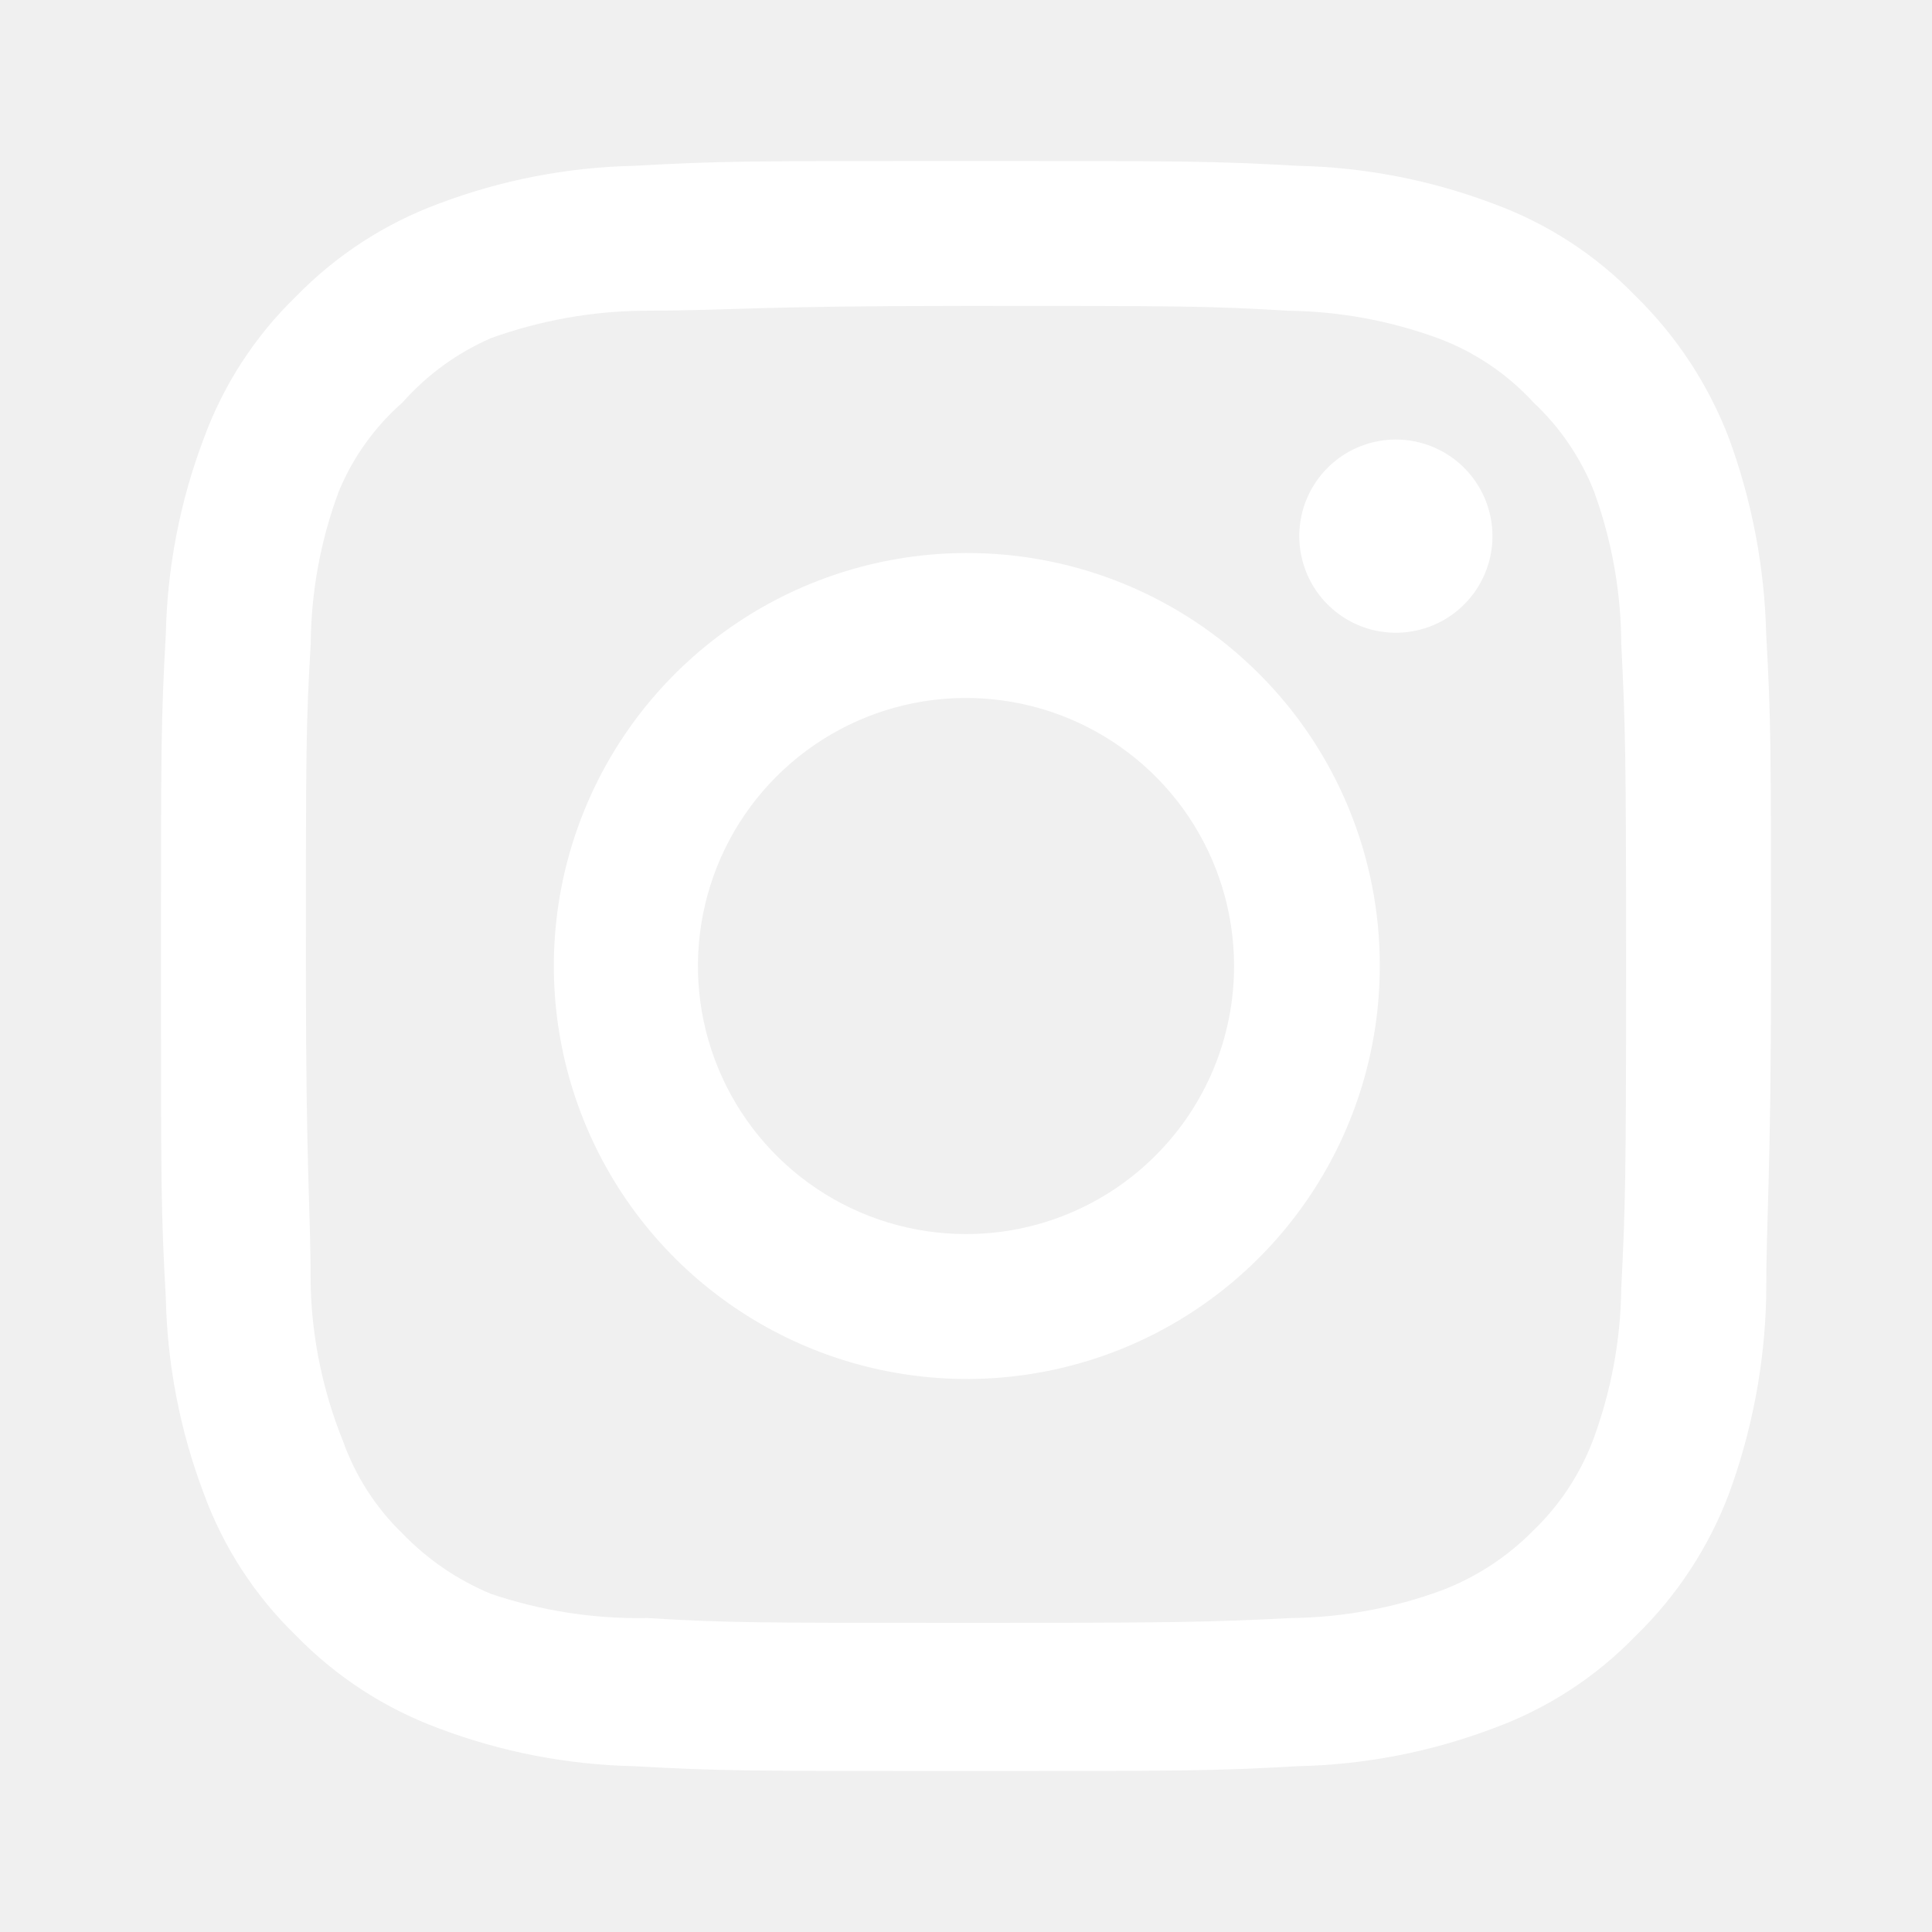
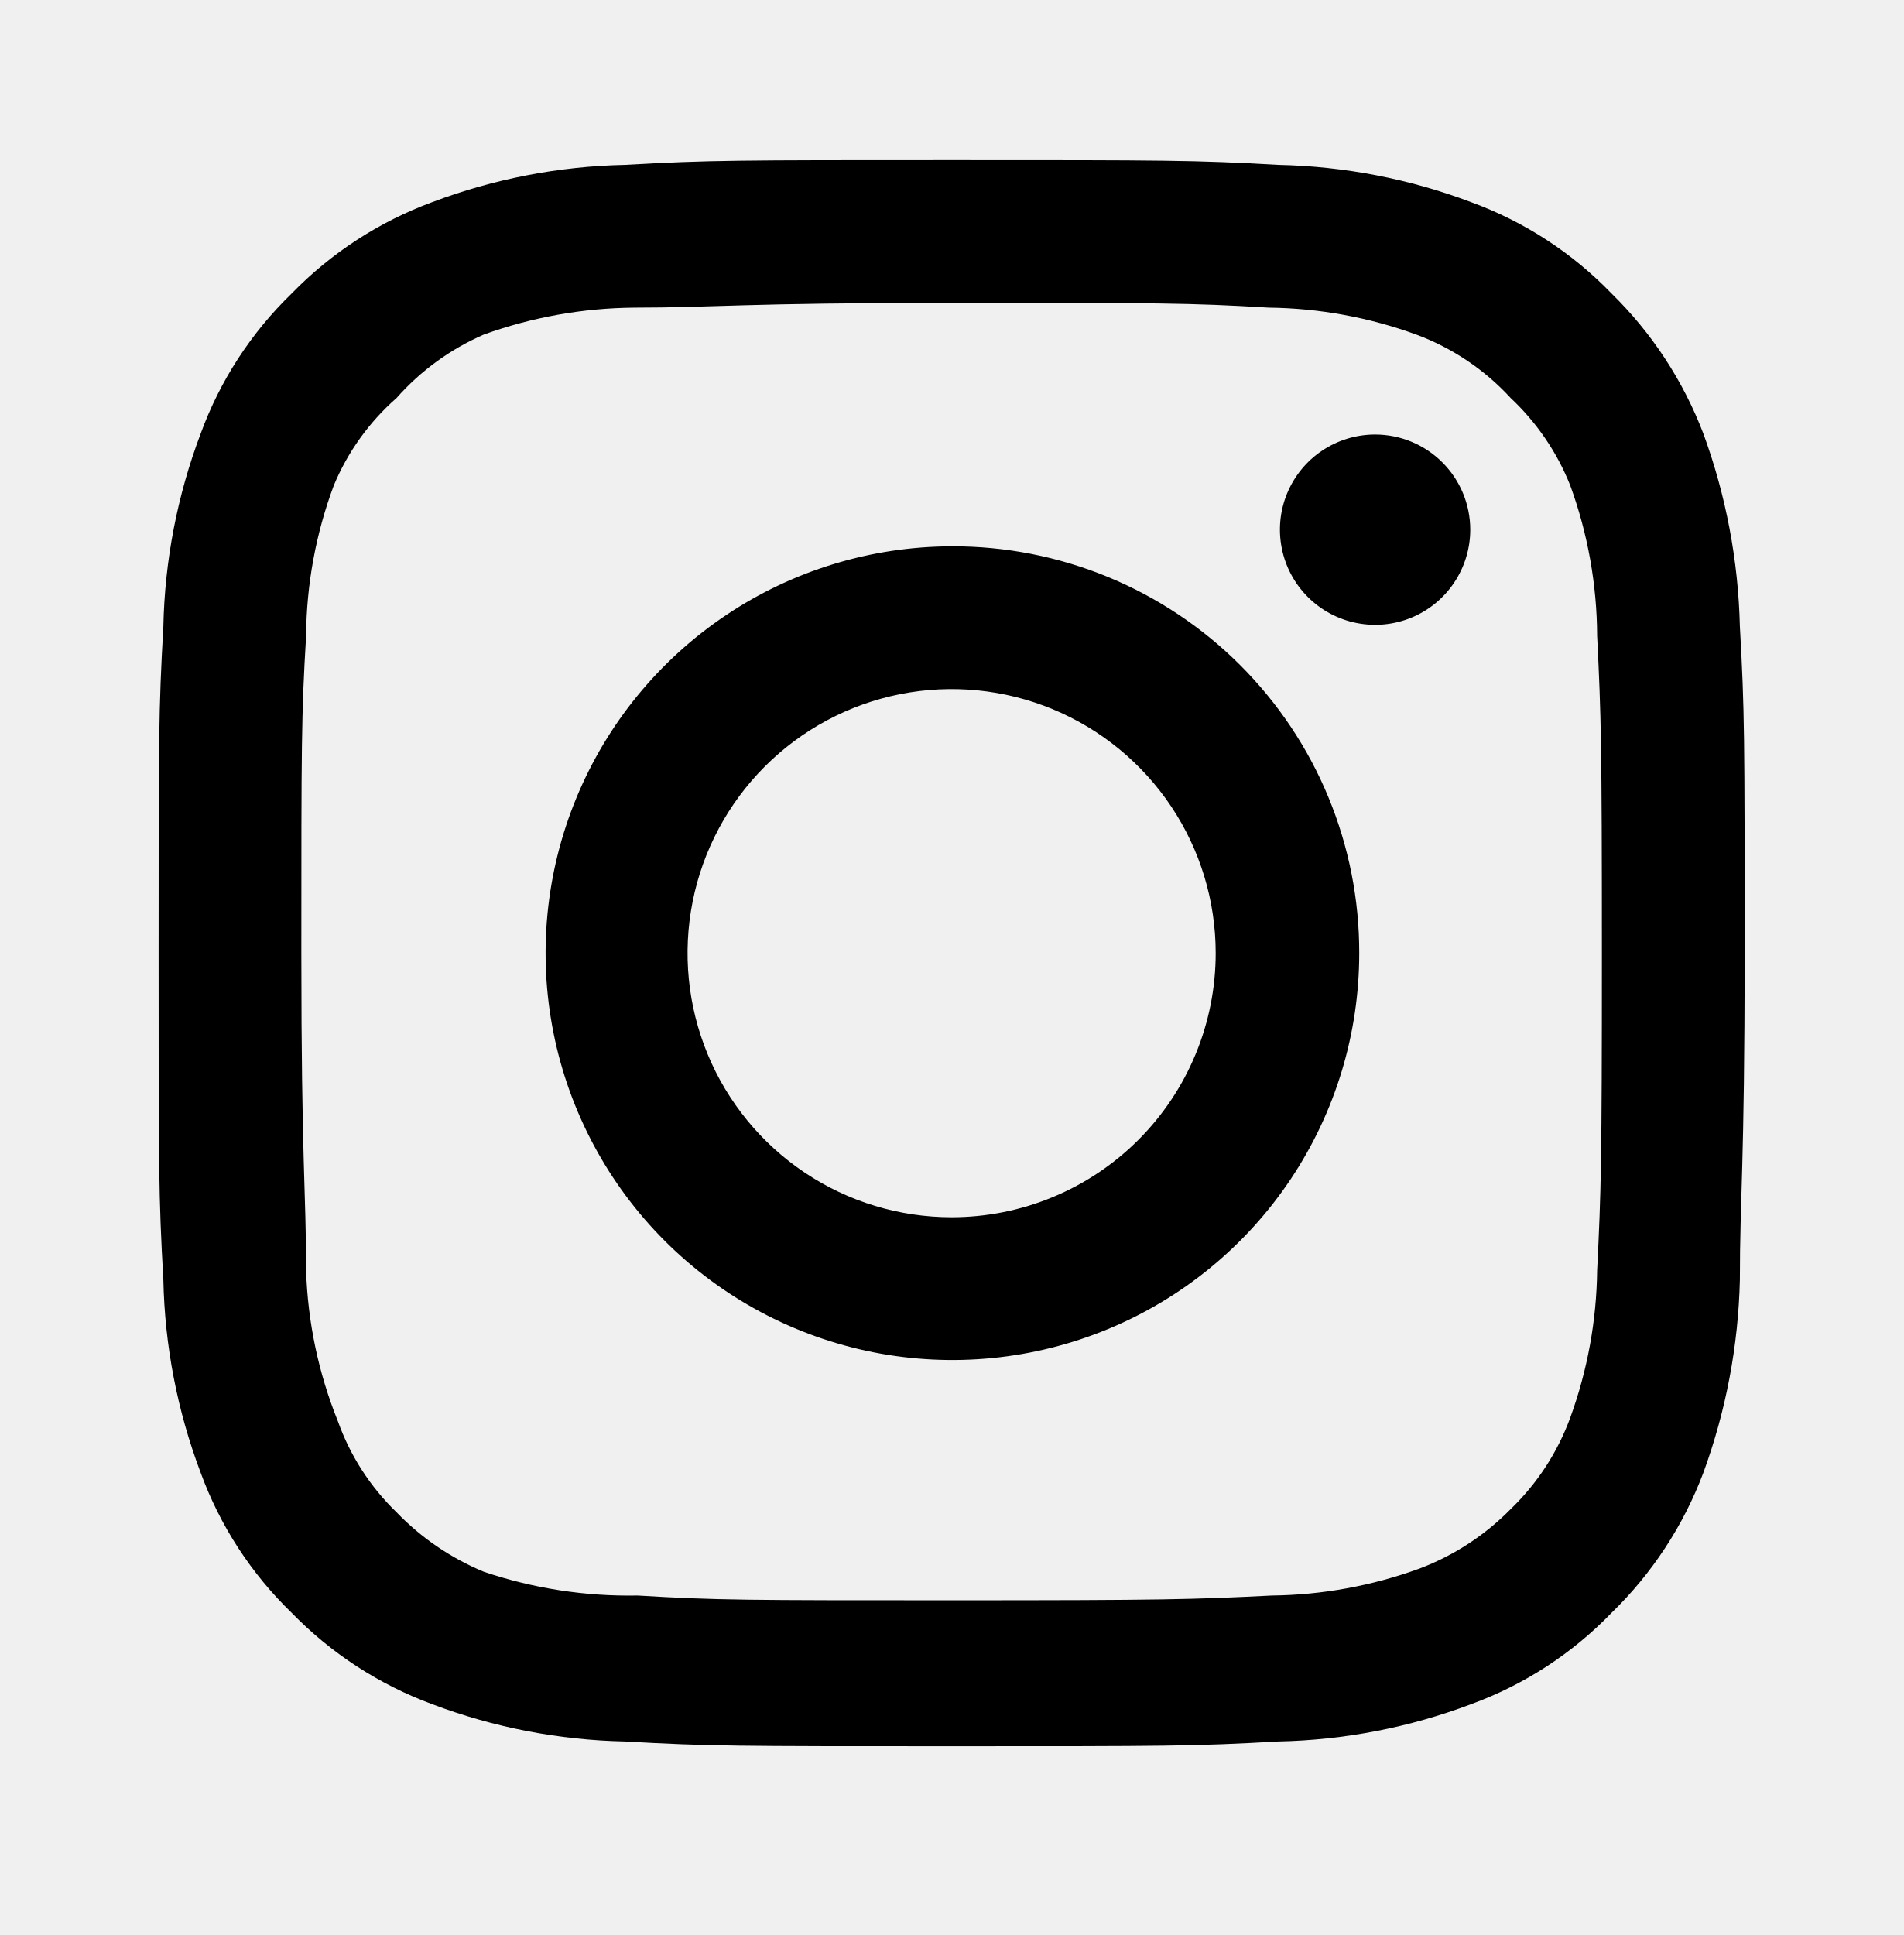
- <svg xmlns="http://www.w3.org/2000/svg" width="40" height="40" viewBox="0 0 40 40" fill="none">
-   <path d="M28.9 9.1C28.505 9.1 28.118 9.217 27.789 9.437C27.46 9.657 27.204 9.969 27.052 10.335C26.901 10.7 26.861 11.102 26.939 11.49C27.016 11.878 27.206 12.235 27.486 12.514C27.765 12.794 28.122 12.985 28.51 13.062C28.898 13.139 29.3 13.099 29.665 12.948C30.031 12.796 30.343 12.54 30.563 12.211C30.783 11.882 30.9 11.496 30.9 11.1C30.9 10.57 30.689 10.061 30.314 9.686C29.939 9.311 29.43 9.1 28.9 9.1ZM36.567 13.133C36.534 11.751 36.275 10.382 35.8 9.083C35.376 7.972 34.717 6.966 33.867 6.133C33.041 5.279 32.033 4.624 30.917 4.217C29.621 3.727 28.252 3.462 26.867 3.433C25.1 3.333 24.533 3.333 20 3.333C15.467 3.333 14.9 3.333 13.133 3.433C11.749 3.462 10.379 3.727 9.083 4.217C7.97 4.628 6.962 5.283 6.133 6.133C5.279 6.959 4.624 7.968 4.217 9.083C3.727 10.379 3.462 11.749 3.433 13.133C3.333 14.9 3.333 15.467 3.333 20C3.333 24.533 3.333 25.1 3.433 26.867C3.462 28.252 3.727 29.621 4.217 30.917C4.624 32.033 5.279 33.041 6.133 33.867C6.962 34.718 7.97 35.372 9.083 35.783C10.379 36.273 11.749 36.538 13.133 36.567C14.9 36.667 15.467 36.667 20 36.667C24.533 36.667 25.1 36.667 26.867 36.567C28.252 36.538 29.621 36.273 30.917 35.783C32.033 35.377 33.041 34.721 33.867 33.867C34.72 33.038 35.381 32.03 35.8 30.917C36.275 29.618 36.534 28.25 36.567 26.867C36.567 25.1 36.667 24.533 36.667 20C36.667 15.467 36.667 14.9 36.567 13.133ZM33.567 26.667C33.555 27.725 33.363 28.773 33 29.767C32.734 30.492 32.306 31.148 31.75 31.683C31.209 32.234 30.555 32.661 29.833 32.933C28.84 33.296 27.791 33.488 26.733 33.5C25.067 33.583 24.45 33.6 20.067 33.6C15.683 33.6 15.067 33.6 13.4 33.5C12.302 33.521 11.208 33.352 10.167 33C9.476 32.714 8.852 32.288 8.333 31.75C7.78 31.215 7.358 30.559 7.1 29.833C6.693 28.825 6.467 27.753 6.433 26.667C6.433 25 6.333 24.383 6.333 20C6.333 15.617 6.333 15 6.433 13.333C6.441 12.252 6.638 11.18 7.017 10.167C7.31 9.463 7.76 8.836 8.333 8.333C8.84 7.76 9.466 7.305 10.167 7C11.183 6.634 12.253 6.442 13.333 6.433C15 6.433 15.617 6.333 20 6.333C24.383 6.333 25 6.333 26.667 6.433C27.725 6.446 28.773 6.637 29.767 7C30.524 7.281 31.204 7.738 31.75 8.333C32.296 8.845 32.723 9.471 33 10.167C33.37 11.182 33.562 12.253 33.567 13.333C33.65 15 33.667 15.617 33.667 20C33.667 24.383 33.65 25 33.567 26.667ZM20 11.45C18.31 11.453 16.658 11.958 15.255 12.899C13.851 13.841 12.757 15.177 12.113 16.74C11.468 18.302 11.301 20.021 11.633 21.678C11.965 23.336 12.78 24.858 13.977 26.052C15.173 27.246 16.697 28.058 18.355 28.387C20.013 28.716 21.731 28.545 23.293 27.898C24.854 27.25 26.188 26.154 27.127 24.748C28.066 23.343 28.567 21.69 28.567 20C28.569 18.875 28.349 17.761 27.919 16.722C27.489 15.682 26.858 14.738 26.061 13.944C25.265 13.149 24.32 12.52 23.28 12.092C22.239 11.664 21.125 11.446 20 11.45ZM20 25.55C18.902 25.55 17.829 25.225 16.917 24.615C16.004 24.005 15.293 23.138 14.873 22.124C14.452 21.11 14.342 19.994 14.557 18.917C14.771 17.841 15.299 16.852 16.076 16.076C16.852 15.3 17.841 14.771 18.917 14.557C19.994 14.343 21.11 14.453 22.124 14.873C23.138 15.293 24.005 16.004 24.615 16.917C25.224 17.829 25.55 18.902 25.55 20C25.55 20.729 25.407 21.451 25.128 22.124C24.849 22.797 24.44 23.409 23.924 23.924C23.409 24.44 22.797 24.849 22.124 25.128C21.451 25.407 20.729 25.55 20 25.55Z" fill="white" />
+ <svg xmlns="http://www.w3.org/2000/svg" width="60" height="61" viewBox="0 0 60 61" fill="none">
+   <path d="M43.35 13.698C42.757 13.698 42.177 13.874 41.683 14.204C41.19 14.533 40.806 15.002 40.578 15.55C40.351 16.098 40.292 16.701 40.408 17.283C40.523 17.865 40.809 18.4 41.229 18.819C41.648 19.239 42.183 19.525 42.765 19.64C43.347 19.756 43.95 19.697 44.498 19.47C45.046 19.243 45.515 18.858 45.844 18.365C46.174 17.872 46.35 17.291 46.35 16.698C46.35 15.902 46.034 15.139 45.471 14.577C44.909 14.014 44.146 13.698 43.35 13.698ZM54.85 19.748C54.801 17.674 54.413 15.622 53.7 13.673C53.064 12.006 52.075 10.496 50.8 9.248C49.562 7.967 48.049 6.984 46.375 6.373C44.432 5.638 42.377 5.241 40.3 5.198C37.65 5.048 36.8 5.048 30 5.048C23.2 5.048 22.35 5.048 19.7 5.198C17.623 5.241 15.568 5.638 13.625 6.373C11.954 6.99 10.442 7.972 9.2 9.248C7.919 10.486 6.935 11.999 6.325 13.673C5.59 15.617 5.193 17.671 5.15 19.748C5 22.398 5 23.248 5 30.048C5 36.848 5 37.698 5.15 40.348C5.193 42.425 5.59 44.48 6.325 46.423C6.935 48.097 7.919 49.61 9.2 50.848C10.442 52.124 11.954 53.106 13.625 53.723C15.568 54.458 17.623 54.855 19.7 54.898C22.35 55.048 23.2 55.048 30 55.048C36.8 55.048 37.65 55.048 40.3 54.898C42.377 54.855 44.432 54.458 46.375 53.723C48.049 53.113 49.562 52.13 50.8 50.848C52.081 49.605 53.071 48.094 53.7 46.423C54.413 44.475 54.801 42.422 54.85 40.348C54.85 37.698 55 36.848 55 30.048C55 23.248 55 22.398 54.85 19.748ZM50.35 40.048C50.332 41.635 50.044 43.207 49.5 44.698C49.101 45.786 48.46 46.769 47.625 47.573C46.814 48.399 45.833 49.039 44.75 49.448C43.259 49.992 41.687 50.28 40.1 50.298C37.6 50.423 36.675 50.448 30.1 50.448C23.525 50.448 22.6 50.448 20.1 50.298C18.452 50.329 16.811 50.075 15.25 49.548C14.214 49.118 13.278 48.48 12.5 47.673C11.67 46.87 11.037 45.886 10.65 44.798C10.04 43.286 9.701 41.678 9.65 40.048C9.65 37.548 9.5 36.623 9.5 30.048C9.5 23.473 9.5 22.548 9.65 20.048C9.661 18.426 9.957 16.818 10.525 15.298C10.965 14.243 11.641 13.302 12.5 12.548C13.26 11.688 14.198 11.006 15.25 10.548C16.774 9.998 18.38 9.711 20 9.698C22.5 9.698 23.425 9.548 30 9.548C36.575 9.548 37.5 9.548 40 9.698C41.587 9.716 43.159 10.004 44.65 10.548C45.786 10.97 46.806 11.655 47.625 12.548C48.444 13.316 49.084 14.255 49.5 15.298C50.056 16.82 50.343 18.427 50.35 20.048C50.475 22.548 50.5 23.473 50.5 30.048C50.5 36.623 50.475 37.548 50.35 40.048ZM30 17.223C27.465 17.228 24.987 17.984 22.882 19.397C20.776 20.809 19.136 22.814 18.169 25.157C17.202 27.501 16.952 30.079 17.45 32.565C17.947 35.052 19.171 37.334 20.965 39.126C22.76 40.917 25.045 42.136 27.532 42.629C30.019 43.121 32.597 42.866 34.939 41.894C37.281 40.923 39.282 39.279 40.69 37.171C42.099 35.062 42.85 32.584 42.85 30.048C42.853 28.361 42.523 26.69 41.878 25.131C41.233 23.571 40.286 22.155 39.092 20.963C37.898 19.771 36.48 18.827 34.919 18.185C33.359 17.544 31.687 17.216 30 17.223ZM30 38.373C28.354 38.373 26.744 37.885 25.375 36.97C24.006 36.055 22.939 34.755 22.309 33.234C21.679 31.713 21.514 30.039 21.835 28.424C22.156 26.809 22.949 25.326 24.113 24.161C25.278 22.997 26.761 22.204 28.376 21.883C29.991 21.562 31.665 21.727 33.186 22.357C34.707 22.987 36.007 24.054 36.922 25.423C37.837 26.792 38.325 28.402 38.325 30.048C38.325 31.141 38.11 32.224 37.691 33.234C37.273 34.244 36.66 35.162 35.887 35.935C35.114 36.708 34.196 37.321 33.186 37.739C32.176 38.158 31.093 38.373 30 38.373Z" fill="black" />
</svg>
